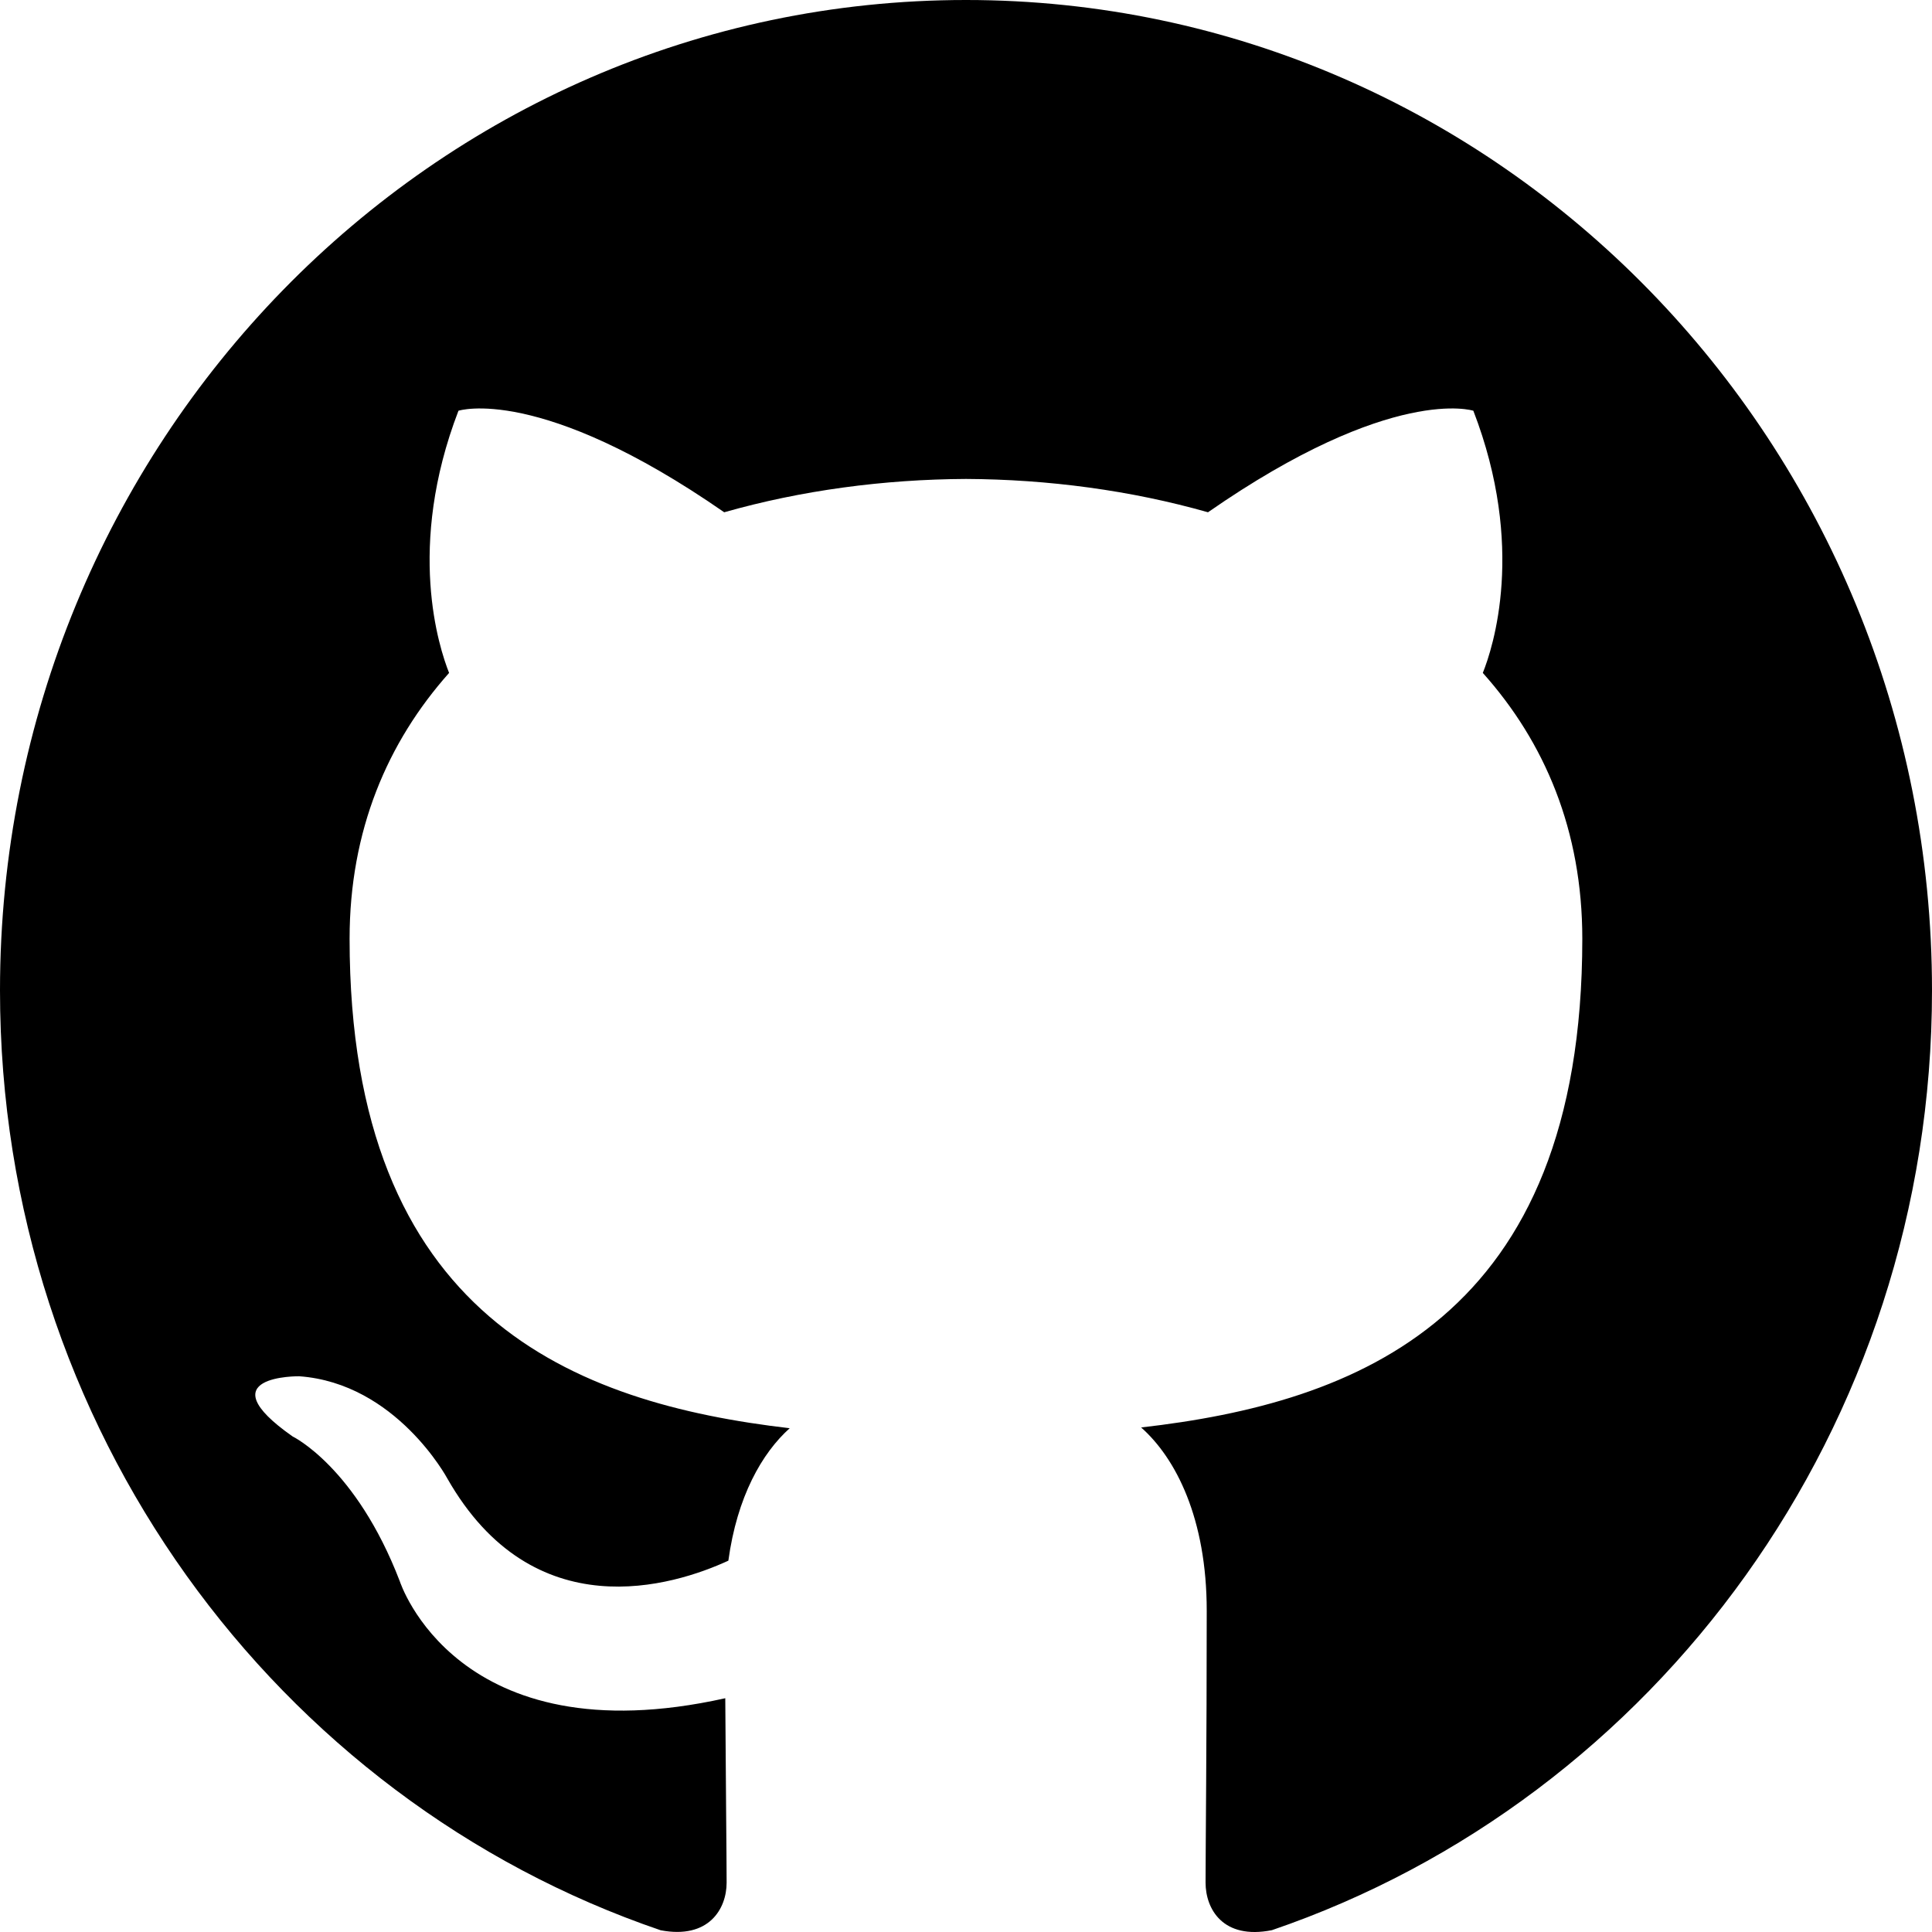
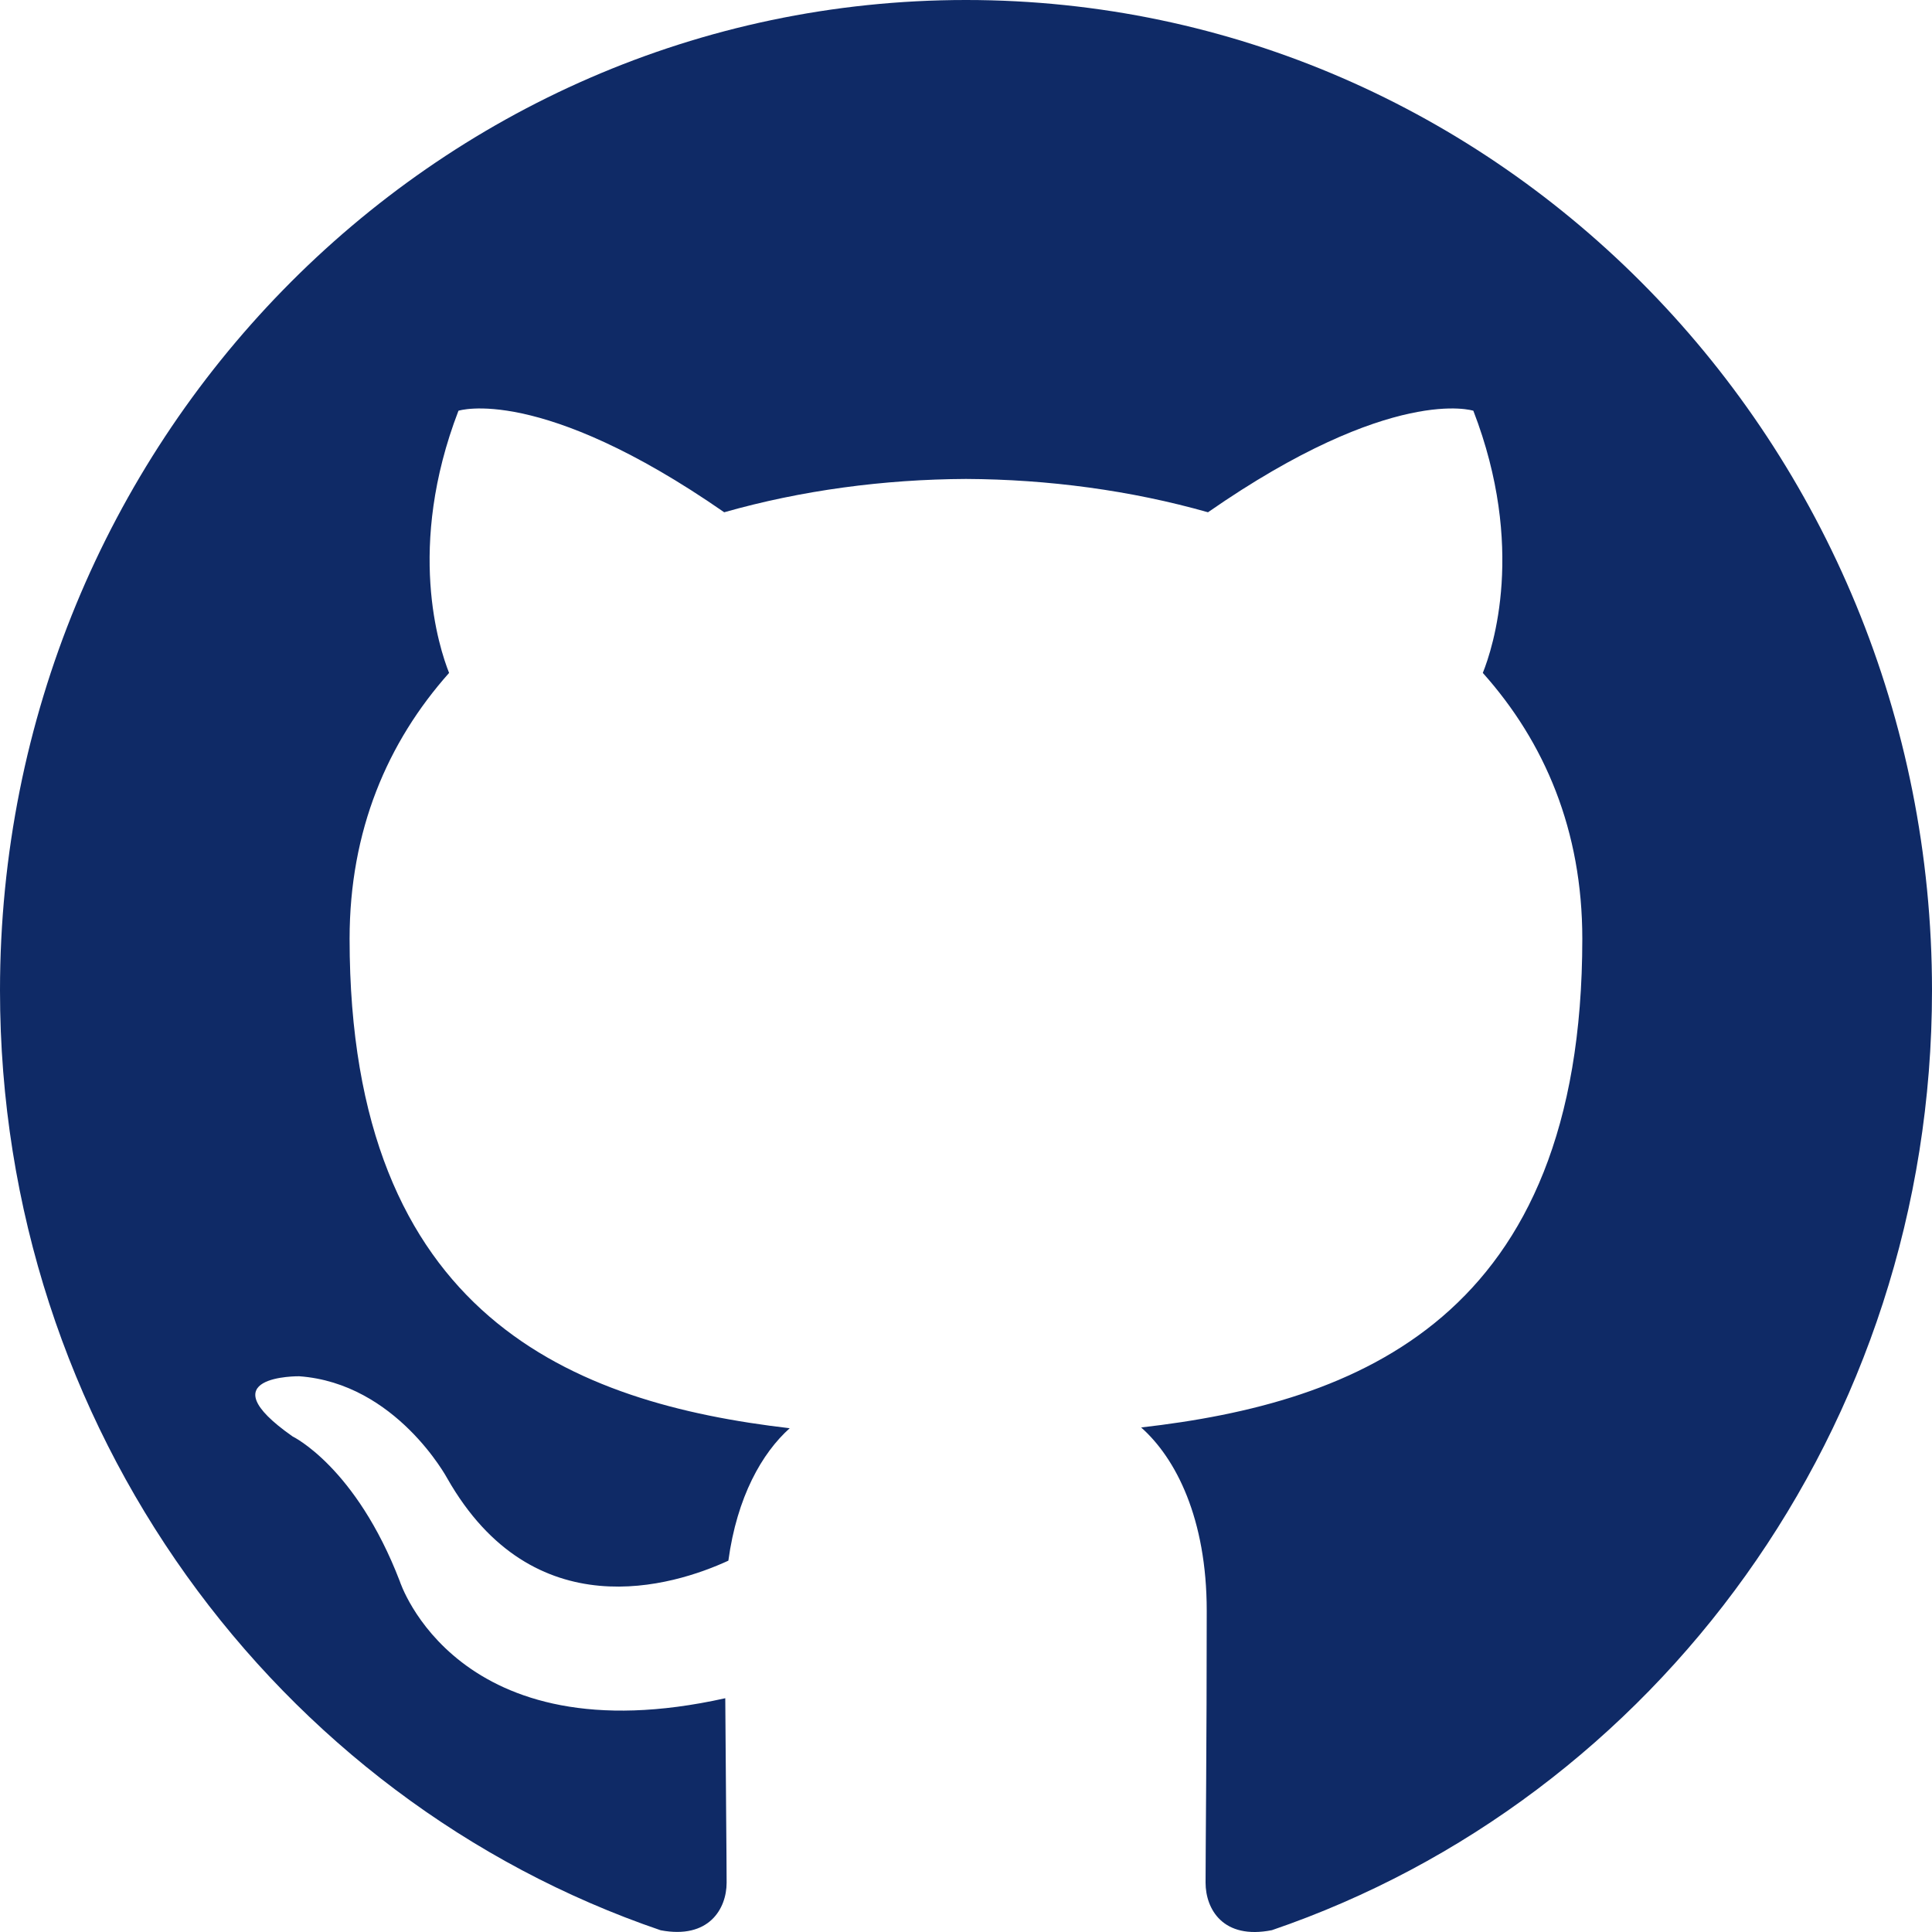
<svg xmlns="http://www.w3.org/2000/svg" width="20px" height="20px" viewBox="0 0 20 20" version="1.1">
  <defs />
  <g id="Page-1" stroke="none" stroke-width="1" fill="none" fill-rule="evenodd">
-     <g id="Dribbble-Light-Preview" transform="translate(-140, -7559)" fill="#000000">
+     <g id="Dribbble-Light-Preview" transform="translate(-140, -7559)" fill="#0f2a66">
      <g id="icons" transform="translate(56, 160)">
        <path d="M94,7399 C99.523,7399 104,7403.59 104,7409.253 C104,7413.782 101.138,7417.624 97.167,7418.981 C96.66,7419.082 96.48,7418.762 96.48,7418.489 C96.48,7418.151 96.492,7417.047 96.492,7415.675 C96.492,7414.719 96.172,7414.095 95.813,7413.777 C98.04,7413.523 100.38,7412.656 100.38,7408.718 C100.38,7407.598 99.992,7406.684 99.35,7405.966 C99.454,7405.707 99.797,7404.664 99.252,7403.252 C99.252,7403.252 98.414,7402.977 96.505,7404.303 C95.706,7404.076 94.85,7403.962 94,7403.958 C93.15,7403.962 92.295,7404.076 91.497,7404.303 C89.586,7402.977 88.746,7403.252 88.746,7403.252 C88.203,7404.664 88.546,7405.707 88.649,7405.966 C88.01,7406.684 87.619,7407.598 87.619,7408.718 C87.619,7412.646 89.954,7413.526 92.175,7413.785 C91.889,7414.041 91.63,7414.493 91.54,7415.156 C90.97,7415.418 89.522,7415.871 88.63,7414.304 C88.63,7414.304 88.101,7413.319 87.097,7413.247 C87.097,7413.247 86.122,7413.234 87.029,7413.87 C87.029,7413.87 87.684,7414.185 88.139,7415.37 C88.139,7415.37 88.726,7417.2 91.508,7416.58 C91.513,7417.437 91.522,7418.245 91.522,7418.489 C91.522,7418.76 91.338,7419.077 90.839,7418.982 C86.865,7417.627 84,7413.783 84,7409.253 C84,7403.59 88.478,7399 94,7399" id="github-[#142]" />
      </g>
    </g>
  </g>
</svg>
